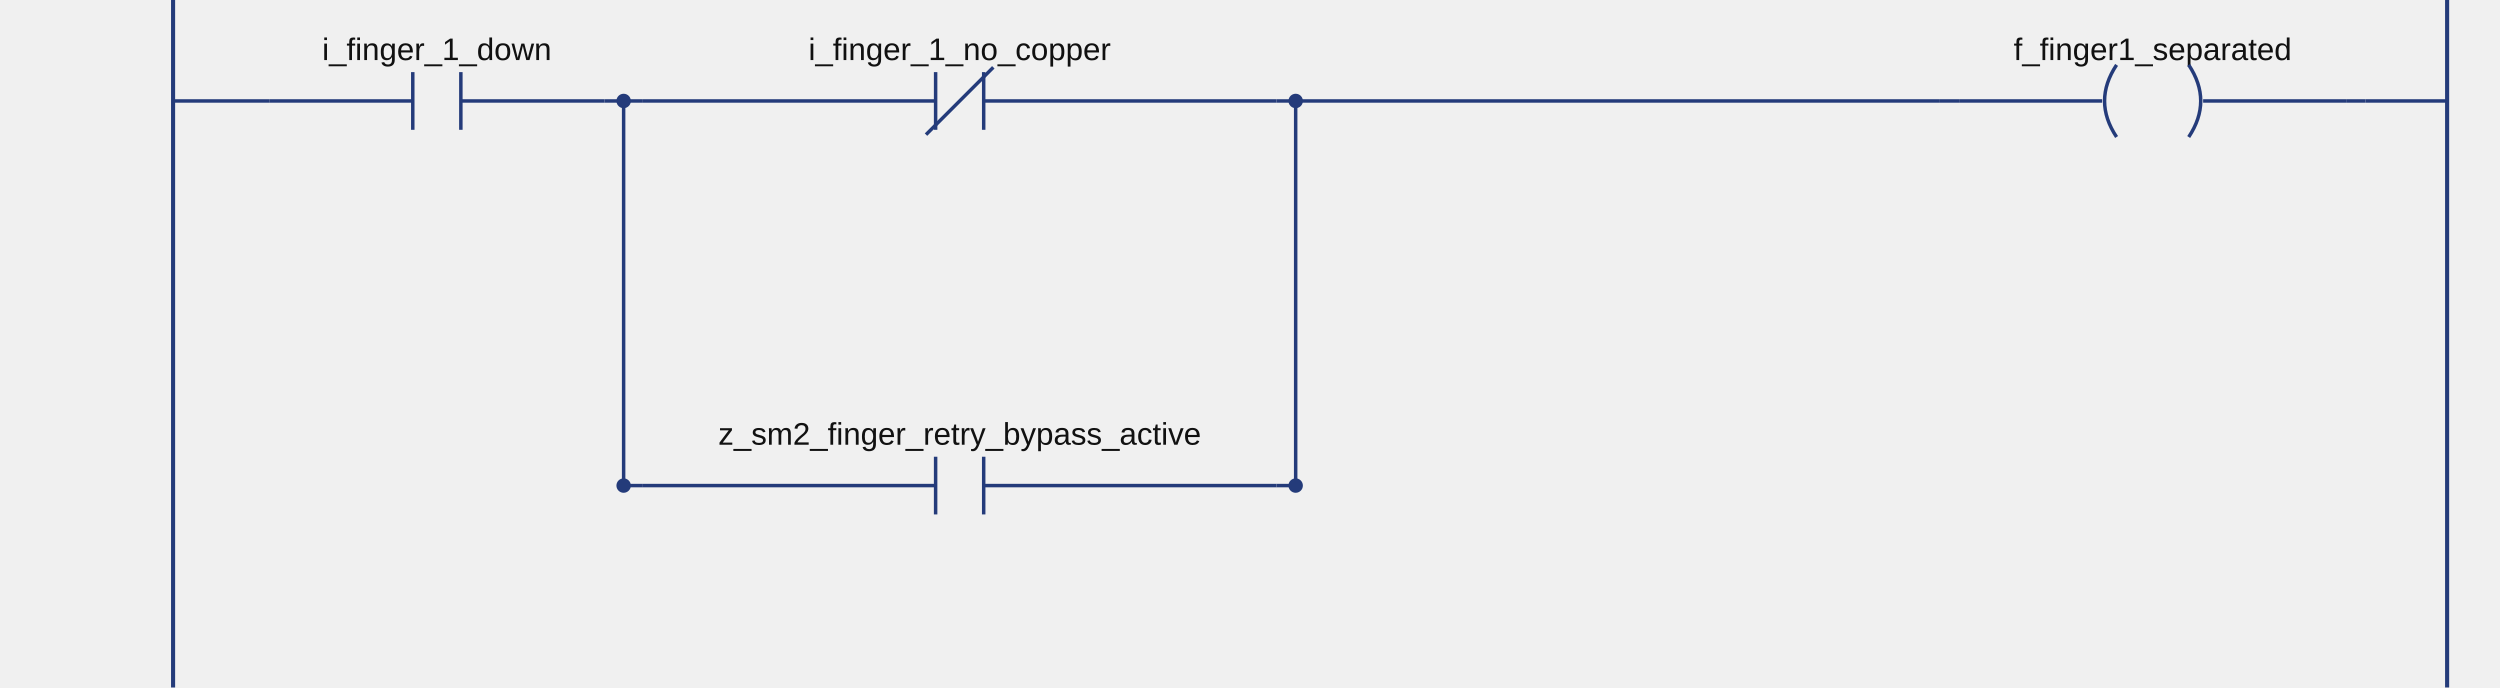
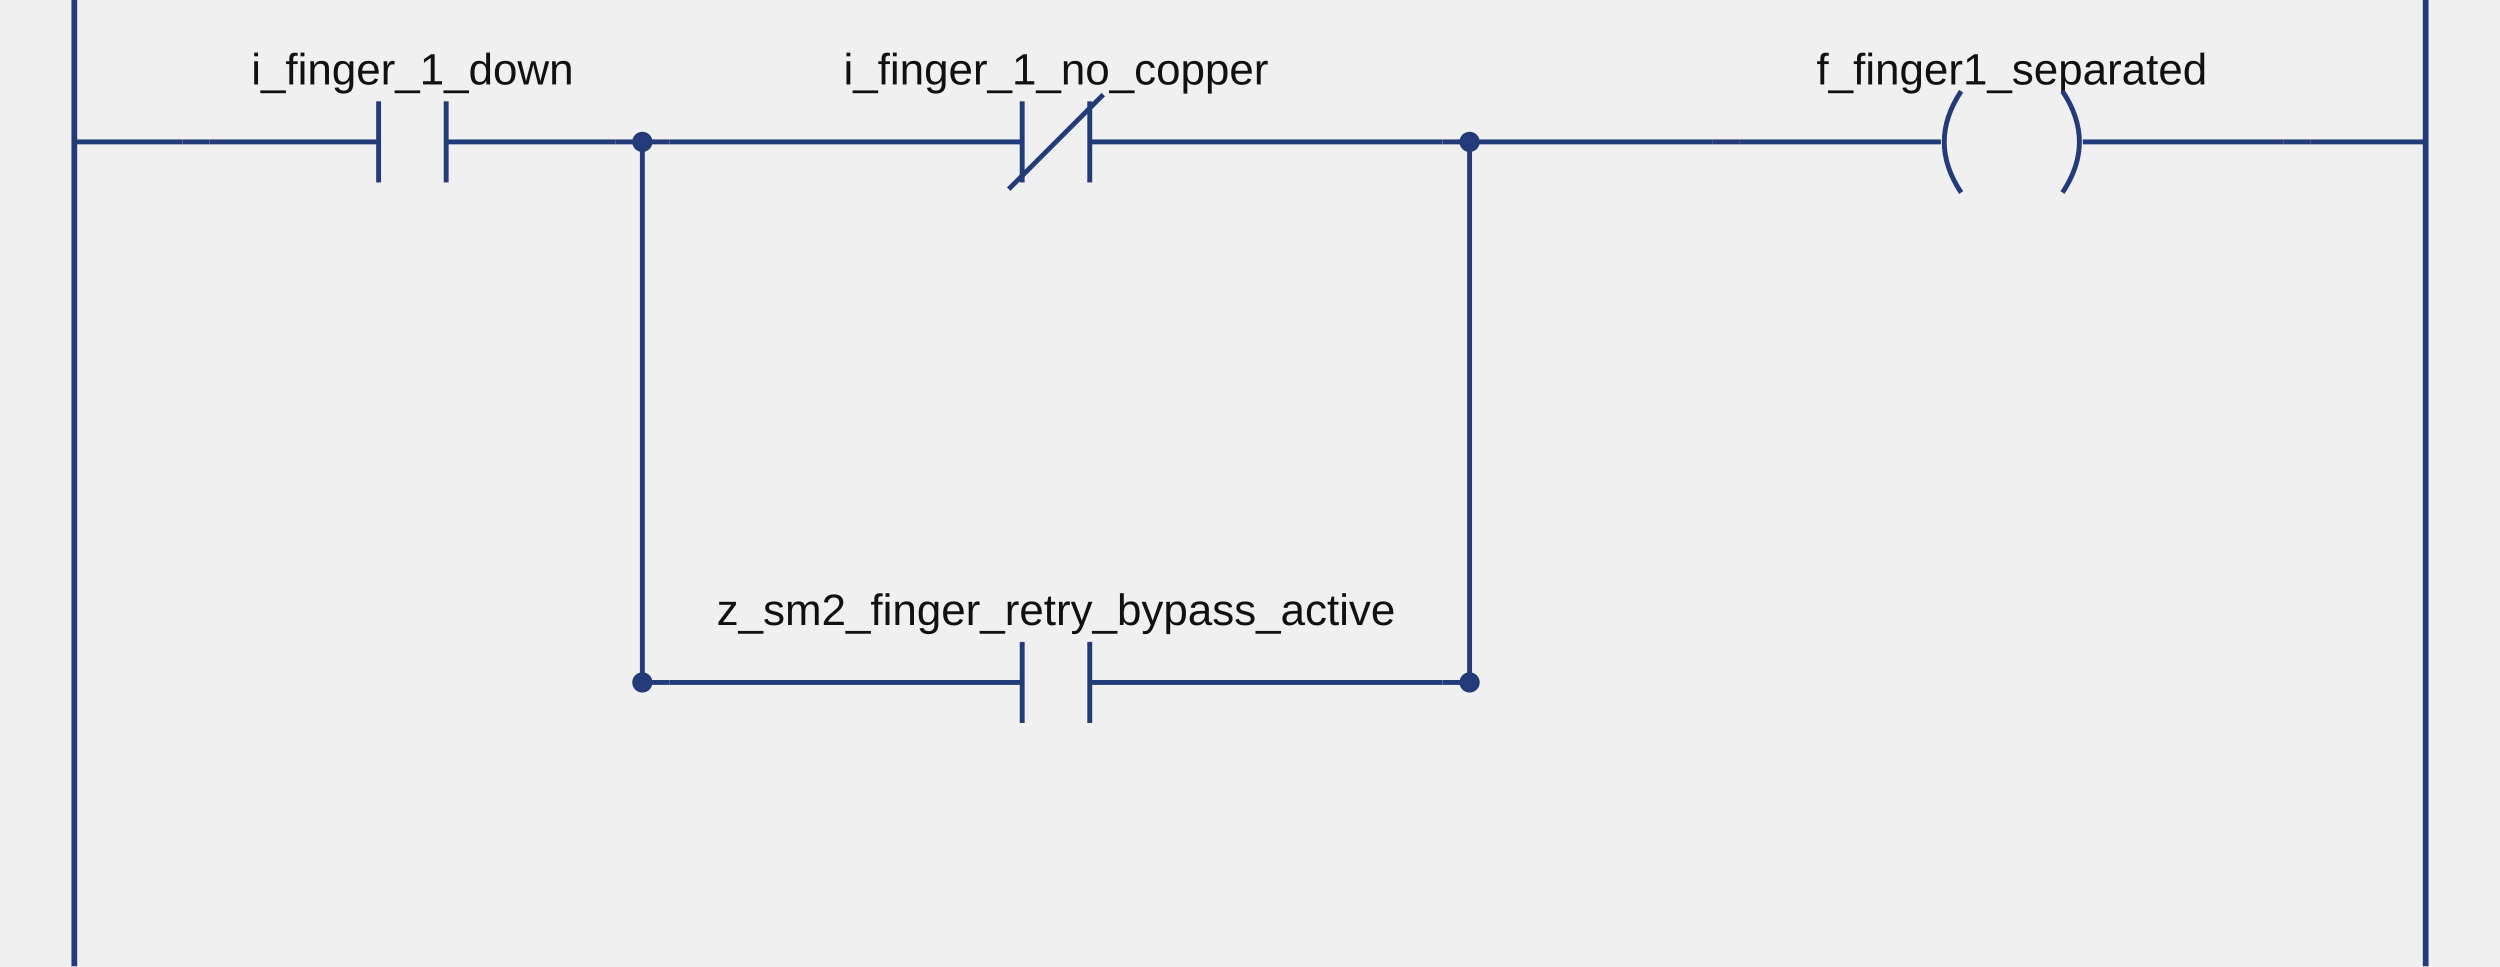
- <svg xmlns="http://www.w3.org/2000/svg" width="1040" height="286" viewBox="0 0 1040 286" role="img" aria-label="Rung 11 ladder diagram">
+ <svg xmlns="http://www.w3.org/2000/svg" width="740" height="286" viewBox="0 0 740 286" role="img" aria-label="Rung 11 ladder diagram">
  <style>.wire,.rail,.device{fill:none;stroke:#243b7a;stroke-width:1.45;vector-effect:non-scaling-stroke}.wire.active,.device.active{stroke:#15b84e;stroke-width:4}.rail{stroke:#243b7a;stroke-width:1.7}.junction{fill:#243b7a}.rung-index{font:14px Georgia,'Times New Roman',serif;fill:#243b7a}.label{font:13px Arial,'Segoe UI',sans-serif;fill:#111;text-anchor:middle}.op{font:700 10px Arial,'Segoe UI',sans-serif;fill:#243b7a;text-anchor:middle}.mnemonic{fill:#243b7a}.arg-label{font:11px Arial,'Segoe UI',sans-serif;fill:#243b7a}.arg-value{font:12px Arial,'Segoe UI',sans-serif;fill:#111;text-anchor:end}.block{fill:#fff;stroke:#243b7a;stroke-width:1.25}.divider{stroke:#243b7a;stroke-width:1}.unknown{fill:#fff8e8;stroke:#9a6b18}</style>
-   <line class="rail" x1="72" y1="0" x2="72" y2="286" />
-   <line class="rail" x1="1018" y1="0" x2="1018" y2="286" />
-   <line class="wire" x1="72" y1="42" x2="104" y2="42" />
-   <line class="wire" x1="104" y1="42" x2="112" y2="42" />
-   <line class="wire" x1="251.432" y1="42" x2="259.432" y2="42" />
-   <text class="label" x="181.716" y="25">i_finger_1_down</text>
-   <line class="device" x1="171.716" y1="30" x2="171.716" y2="54" />
-   <line class="device" x1="191.716" y1="30" x2="191.716" y2="54" />
-   <line class="wire" x1="112" y1="42" x2="171.716" y2="42" />
-   <line class="wire" x1="191.716" y1="42" x2="251.432" y2="42" />
-   <line class="wire" x1="259.432" y1="42" x2="259.432" y2="202" />
-   <line class="wire" x1="539" y1="42" x2="539" y2="202" />
-   <circle class="junction" cx="259.432" cy="42" r="3" />
-   <circle class="junction" cx="539" cy="42" r="3" />
-   <line class="wire" x1="259.432" y1="42" x2="267.432" y2="42" />
-   <line class="wire" x1="531" y1="42" x2="539" y2="42" />
-   <text class="label" x="399.216" y="25">i_finger_1_no_copper</text>
-   <line class="device" x1="389.216" y1="30" x2="389.216" y2="54" />
-   <line class="device" x1="409.216" y1="30" x2="409.216" y2="54" />
-   <line class="device" x1="385.216" y1="56" x2="413.216" y2="28" />
-   <line class="wire" x1="267.432" y1="42" x2="389.216" y2="42" />
-   <line class="wire" x1="409.216" y1="42" x2="531" y2="42" />
-   <circle class="junction" cx="259.432" cy="202" r="3" />
-   <circle class="junction" cx="539" cy="202" r="3" />
-   <line class="wire" x1="259.432" y1="202" x2="267.432" y2="202" />
-   <line class="wire" x1="531" y1="202" x2="539" y2="202" />
-   <text class="label" x="399.216" y="185">z_sm2_finger_retry_bypass_active</text>
-   <line class="device" x1="389.216" y1="190" x2="389.216" y2="214" />
-   <line class="device" x1="409.216" y1="190" x2="409.216" y2="214" />
-   <line class="wire" x1="267.432" y1="202" x2="389.216" y2="202" />
-   <line class="wire" x1="409.216" y1="202" x2="531" y2="202" />
-   <line class="wire" x1="539" y1="42" x2="807" y2="42" />
-   <line class="wire" x1="807" y1="42" x2="815" y2="42" />
-   <line class="wire" x1="976" y1="42" x2="984" y2="42" />
-   <text class="label" x="895.5" y="25">f_finger1_separated</text>
-   <path class="device" d="M 880.5 27 Q 870.5 42 880.5 57 M 910.5 27 Q 920.5 42 910.5 57" />
-   <line class="wire" x1="815" y1="42" x2="874.5" y2="42" />
-   <line class="wire" x1="916.5" y1="42" x2="976" y2="42" />
-   <text class="label" x="895.5" y="46" />
-   <line class="wire" x1="984" y1="42" x2="1018" y2="42" />
+   <line class="rail" x1="22" y1="0" x2="22" y2="286" />
+   <line class="rail" x1="718" y1="0" x2="718" y2="286" />
+   <line class="wire" x1="22" y1="42" x2="54" y2="42" />
+   <line class="wire" x1="54" y1="42" x2="62" y2="42" />
+   <line class="wire" x1="182.137" y1="42" x2="190.137" y2="42" />
+   <text class="label" x="122.068" y="25">i_finger_1_down</text>
+   <line class="device" x1="112.068" y1="30" x2="112.068" y2="54" />
+   <line class="device" x1="132.068" y1="30" x2="132.068" y2="54" />
+   <line class="wire" x1="62" y1="42" x2="112.068" y2="42" />
+   <line class="wire" x1="132.068" y1="42" x2="182.137" y2="42" />
+   <line class="wire" x1="190.137" y1="42" x2="190.137" y2="202" />
+   <line class="wire" x1="435" y1="42" x2="435" y2="202" />
+   <circle class="junction" cx="190.137" cy="42" r="3" />
+   <circle class="junction" cx="435" cy="42" r="3" />
+   <line class="wire" x1="190.137" y1="42" x2="198.137" y2="42" />
+   <line class="wire" x1="427" y1="42" x2="435" y2="42" />
+   <text class="label" x="312.568" y="25">i_finger_1_no_copper</text>
+   <line class="device" x1="302.568" y1="30" x2="302.568" y2="54" />
+   <line class="device" x1="322.568" y1="30" x2="322.568" y2="54" />
+   <line class="device" x1="298.568" y1="56" x2="326.568" y2="28" />
+   <line class="wire" x1="198.137" y1="42" x2="302.568" y2="42" />
+   <line class="wire" x1="322.568" y1="42" x2="427" y2="42" />
+   <circle class="junction" cx="190.137" cy="202" r="3" />
+   <circle class="junction" cx="435" cy="202" r="3" />
+   <line class="wire" x1="190.137" y1="202" x2="198.137" y2="202" />
+   <line class="wire" x1="427" y1="202" x2="435" y2="202" />
+   <text class="label" x="312.568" y="185">z_sm2_finger_retry_bypass_active</text>
+   <line class="device" x1="302.568" y1="190" x2="302.568" y2="214" />
+   <line class="device" x1="322.568" y1="190" x2="322.568" y2="214" />
+   <line class="wire" x1="198.137" y1="202" x2="302.568" y2="202" />
+   <line class="wire" x1="322.568" y1="202" x2="427" y2="202" />
+   <line class="wire" x1="435" y1="42" x2="507" y2="42" />
+   <line class="wire" x1="507" y1="42" x2="515" y2="42" />
+   <line class="wire" x1="676" y1="42" x2="684" y2="42" />
+   <text class="label" x="595.5" y="25">f_finger1_separated</text>
+   <path class="device" d="M 580.5 27 Q 570.5 42 580.5 57 M 610.5 27 Q 620.5 42 610.5 57" />
+   <line class="wire" x1="515" y1="42" x2="574.5" y2="42" />
+   <line class="wire" x1="616.5" y1="42" x2="676" y2="42" />
+   <text class="label" x="595.5" y="46" />
+   <line class="wire" x1="684" y1="42" x2="718" y2="42" />
</svg>
